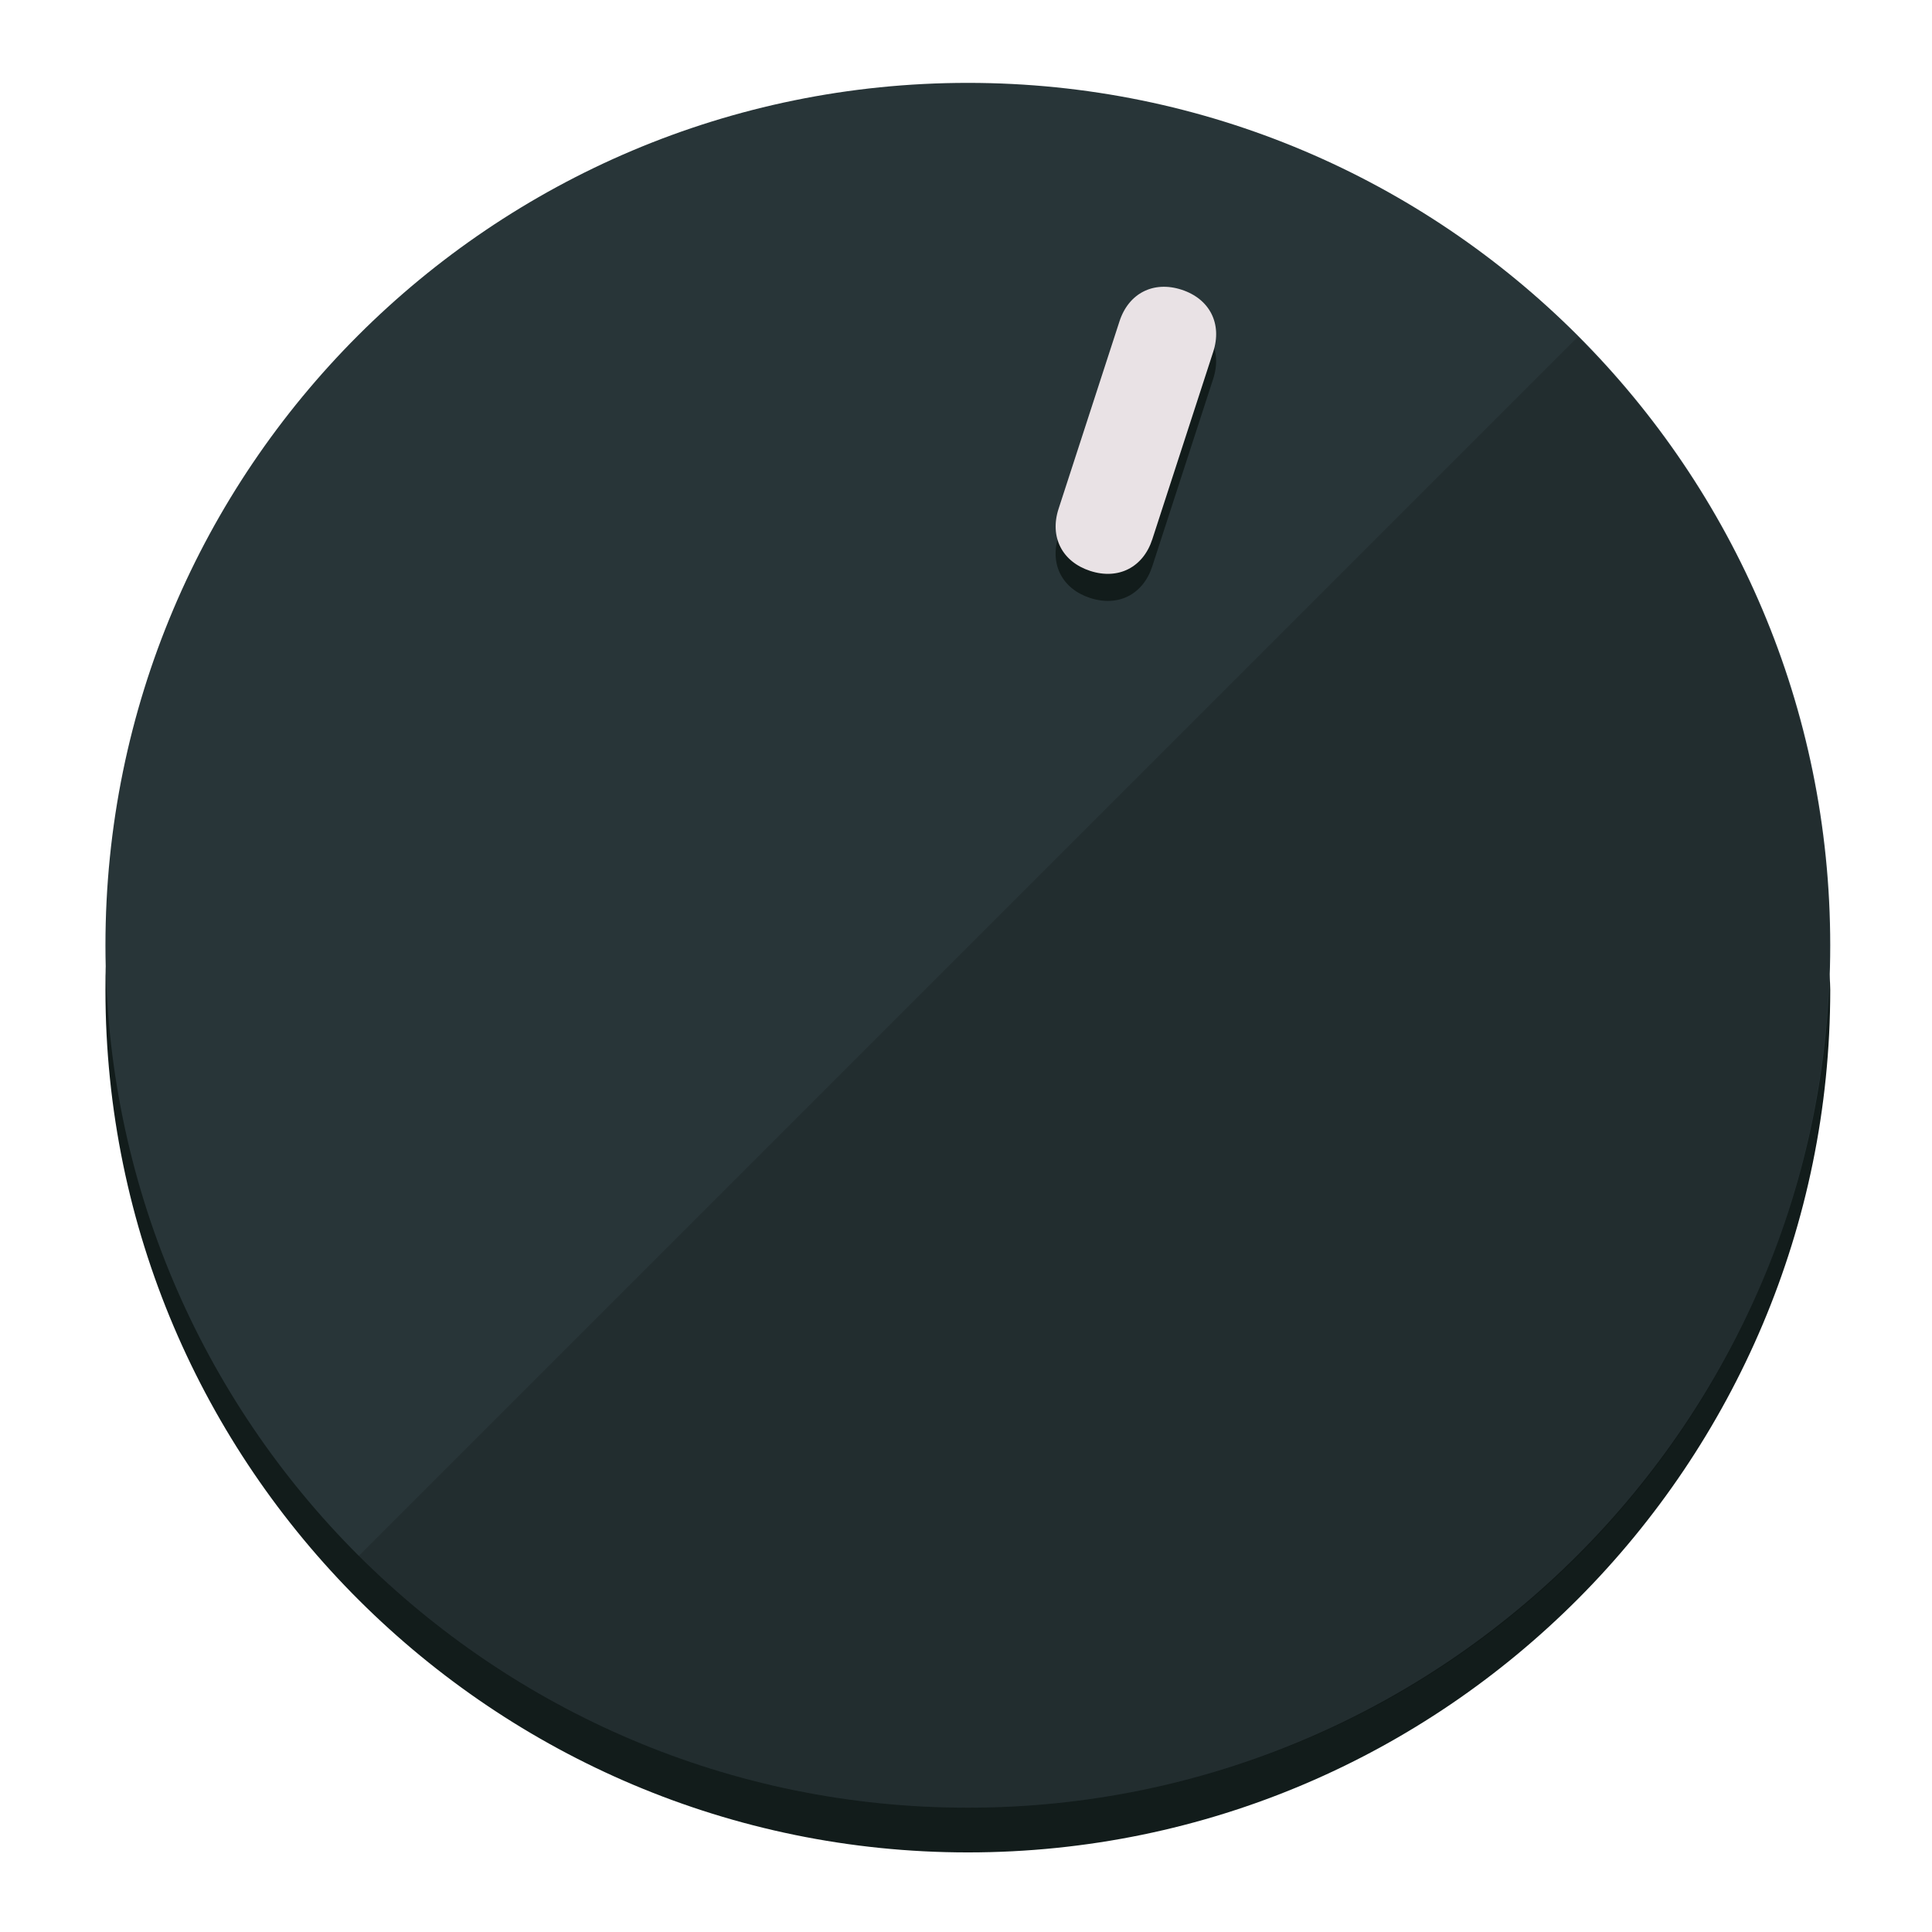
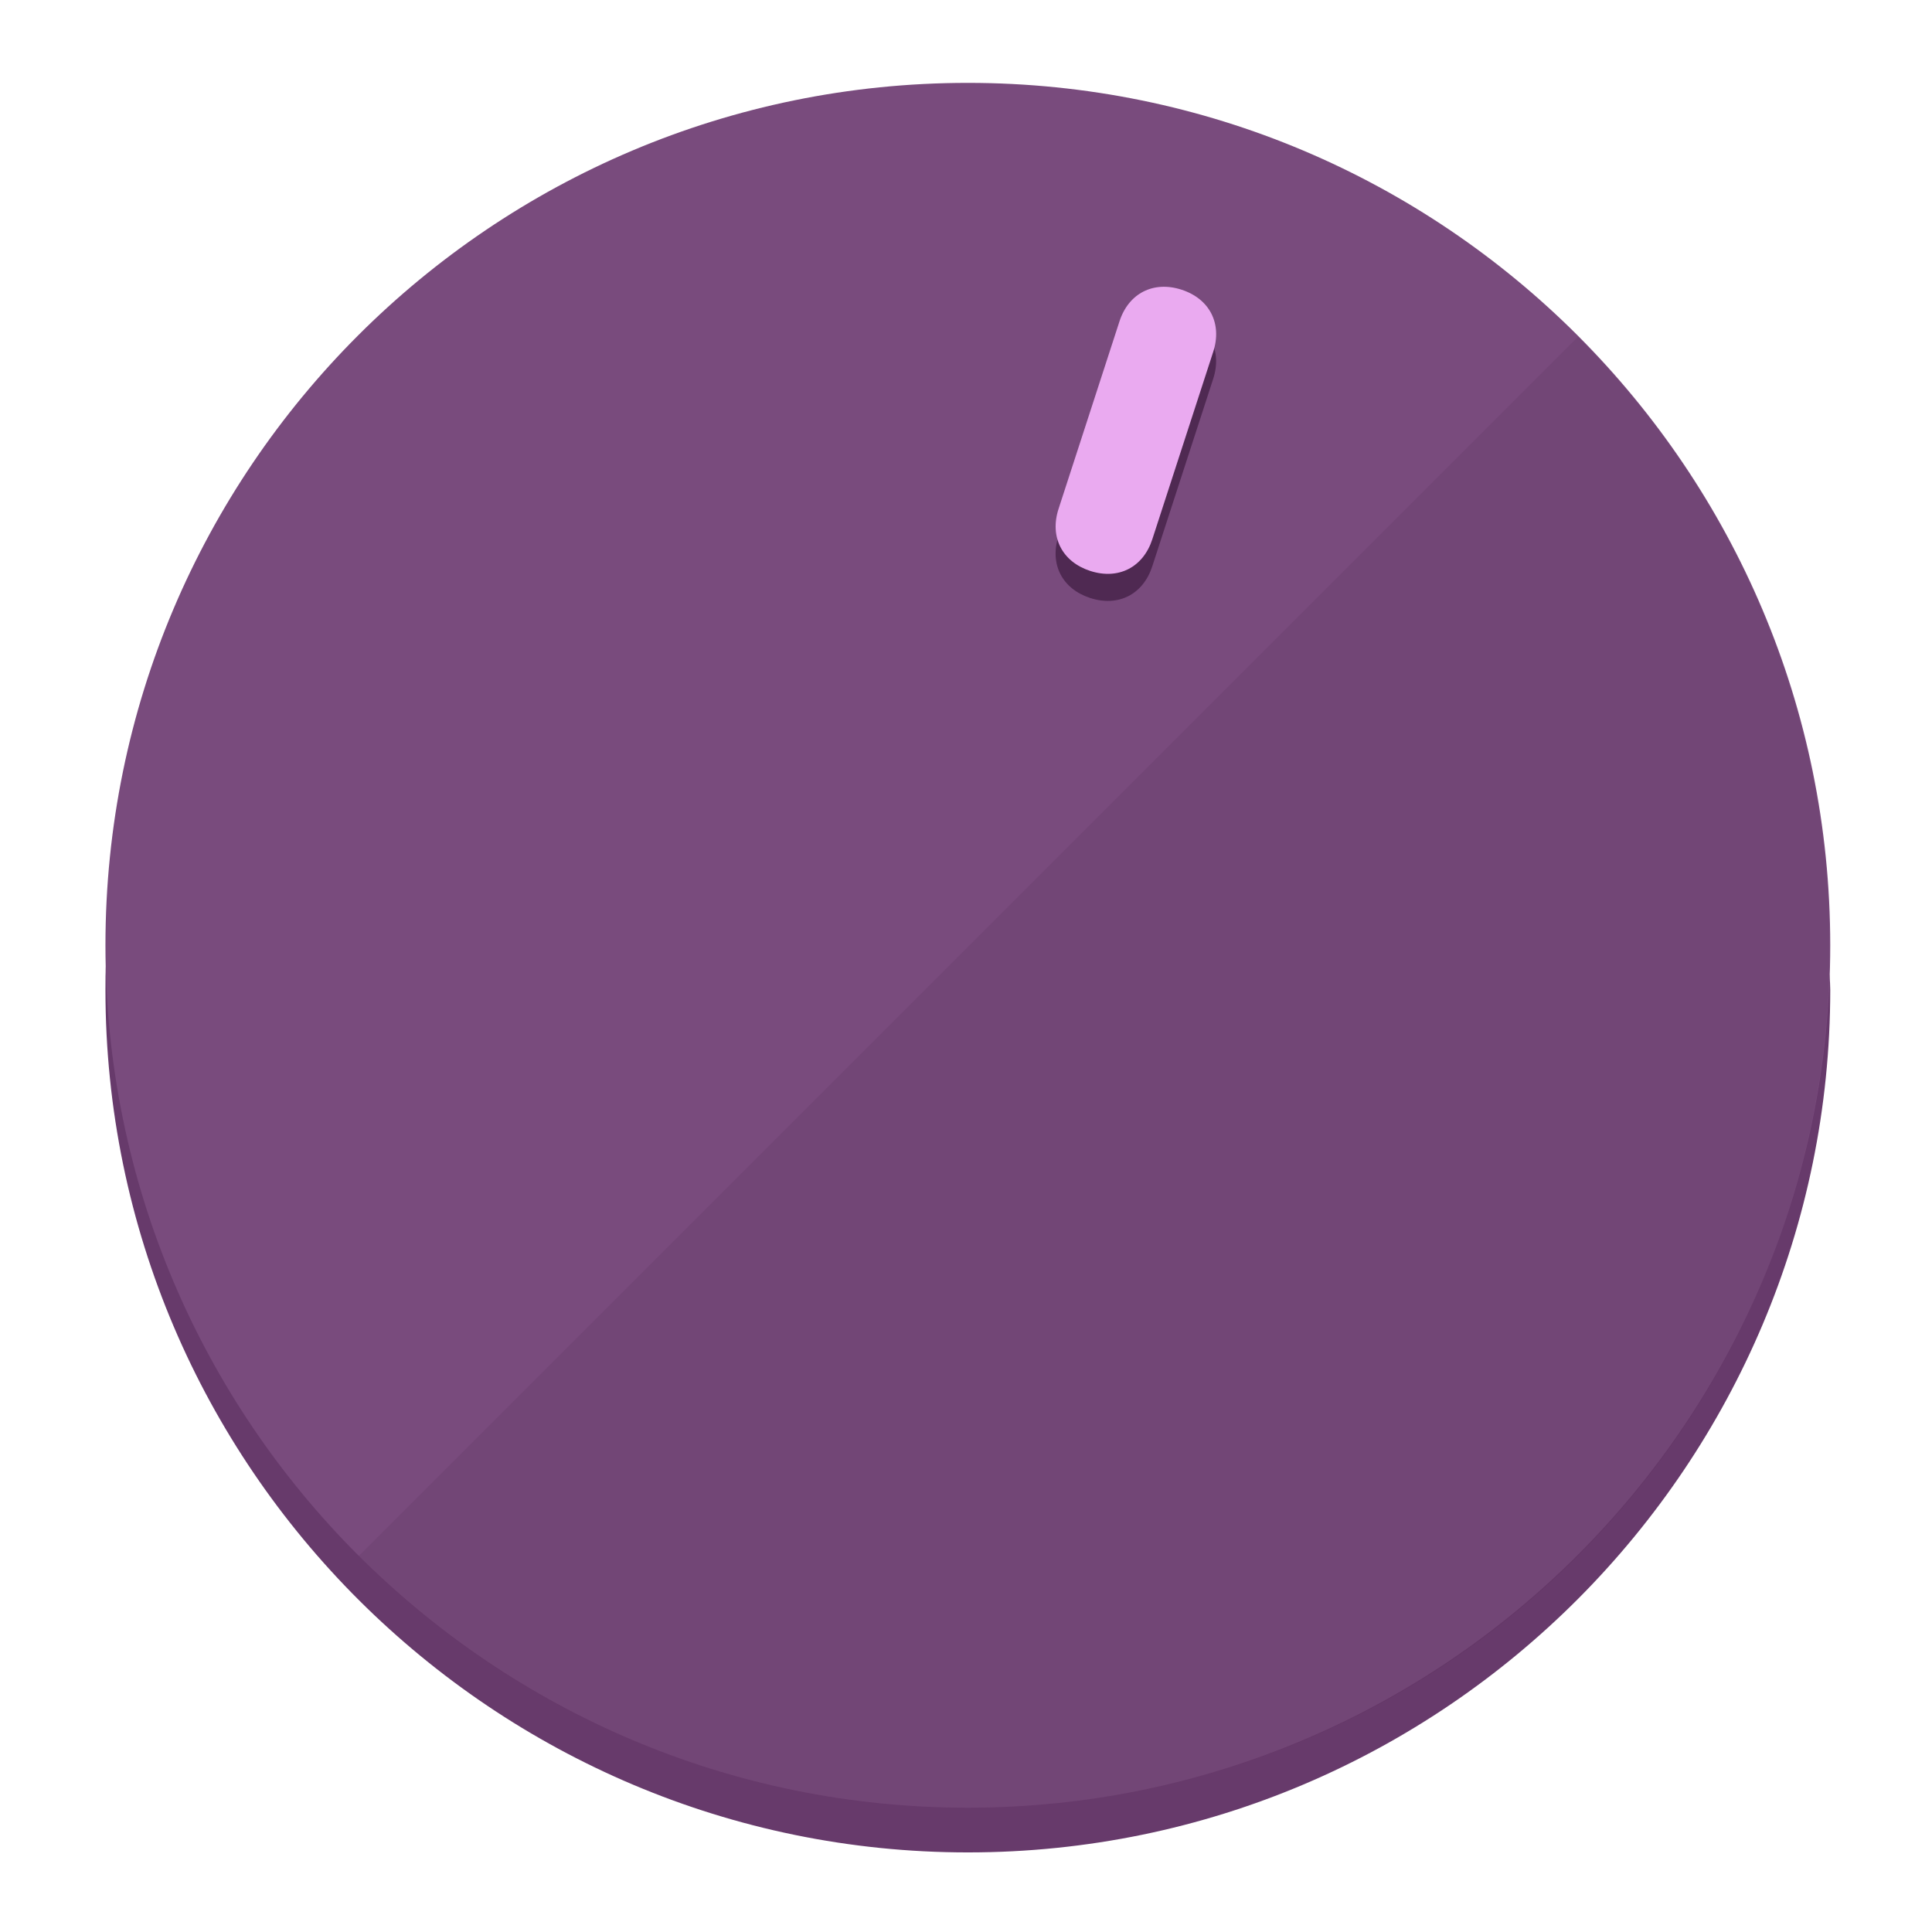
<svg xmlns="http://www.w3.org/2000/svg" height="120px" width="120px" version="1.1" id="Layer_1" viewBox="0 0 496.8 496.8" xml:space="preserve">
  <defs id="defs23" />
  <g id="g3158">
-     <path style="display:inline;fill:#121c1b;fill-opacity:1;stroke-width:1.584" d="m 248.875,445.92 c 116.582,0 212.89,-91.238 220.493,-205.286 0,5.069 1.267,8.87 1.267,13.939 0,121.651 -98.842,221.76 -221.76,221.76 -121.651,0 -221.76,-98.842 -221.76,-221.76 0,-5.069 0,-8.87 1.267,-13.939 7.603,114.048 103.91,205.286 220.493,205.286 z" id="path8" />
-     <circle style="display:inline;fill:#283538;fill-opacity:1;stroke-width:1.584" cx="248.875" cy="243.071" r="221.76" id="circle12" />
-     <path style="display:inline;fill:#000000;fill-opacity:0.154;stroke-width:1.587" d="m 405.744,86.606 c 86.308,86.308 86.308,227.193 0,313.5 -86.308,86.308 -227.193,86.308 -313.5,0" id="path14" />
+     <path style="display:inline;fill:#673A6B;fill-opacity:1;stroke-width:1.584" d="m 248.875,445.92 c 116.582,0 212.89,-91.238 220.493,-205.286 0,5.069 1.267,8.87 1.267,13.939 0,121.651 -98.842,221.76 -221.76,221.76 -121.651,0 -221.76,-98.842 -221.76,-221.76 0,-5.069 0,-8.87 1.267,-13.939 7.603,114.048 103.91,205.286 220.493,205.286 z" id="path8" />
+     <circle style="display:inline;fill:#794B7D;fill-opacity:1;stroke-width:1.584" cx="248.875" cy="243.071" r="221.76" id="circle12" />
+     <path style="display:inline;fill:#4F2952;fill-opacity:0.154;stroke-width:1.587" d="m 405.744,86.606 c 86.308,86.308 86.308,227.193 0,313.5 -86.308,86.308 -227.193,86.308 -313.5,0" id="path14" />
  </g>
  <g id="g3198">
    <circle style="display:none;fill:#000000;fill-opacity:0;stroke-width:1.584" cx="311.577" cy="154.88" r="221.76" id="circle12-3" transform="rotate(18)" />
-     <path style="display:inline;fill:#121c1b;fill-opacity:1;stroke-width:1.584" d="m 296.298,145.631 c -2.35,7.231 -8.737,10.485 -15.968,8.136 v 0 c -7.231,-2.35 -10.485,-8.737 -8.136,-15.968 l 15.663,-48.207 c 2.35,-7.231 8.737,-10.485 15.968,-8.136 v 0 c 7.231,2.349 10.485,8.737 8.136,15.968 z" id="path3789" />
-     <path style="display:inline;fill:#E9E2E5;stroke-width:1.584" d="m 296.308,138.672 c -2.35,7.231 -8.737,10.485 -15.968,8.136 v 0 c -7.231,-2.349 -10.485,-8.737 -8.136,-15.968 l 15.663,-48.207 c 2.35,-7.231 8.737,-10.485 15.968,-8.136 v 0 c 7.231,2.35 10.485,8.737 8.136,15.968 z" id="path915" />
+     <path style="display:inline;fill:#4F2952;fill-opacity:1;stroke-width:1.584" d="m 296.298,145.631 c -2.35,7.231 -8.737,10.485 -15.968,8.136 v 0 c -7.231,-2.35 -10.485,-8.737 -8.136,-15.968 l 15.663,-48.207 c 2.35,-7.231 8.737,-10.485 15.968,-8.136 v 0 c 7.231,2.349 10.485,8.737 8.136,15.968 z" id="path3789" />
+     <path style="display:inline;fill:#EAAAF0;stroke-width:1.584" d="m 296.308,138.672 c -2.35,7.231 -8.737,10.485 -15.968,8.136 v 0 c -7.231,-2.349 -10.485,-8.737 -8.136,-15.968 l 15.663,-48.207 c 2.35,-7.231 8.737,-10.485 15.968,-8.136 v 0 c 7.231,2.35 10.485,8.737 8.136,15.968 z" id="path915" />
  </g>
</svg>
